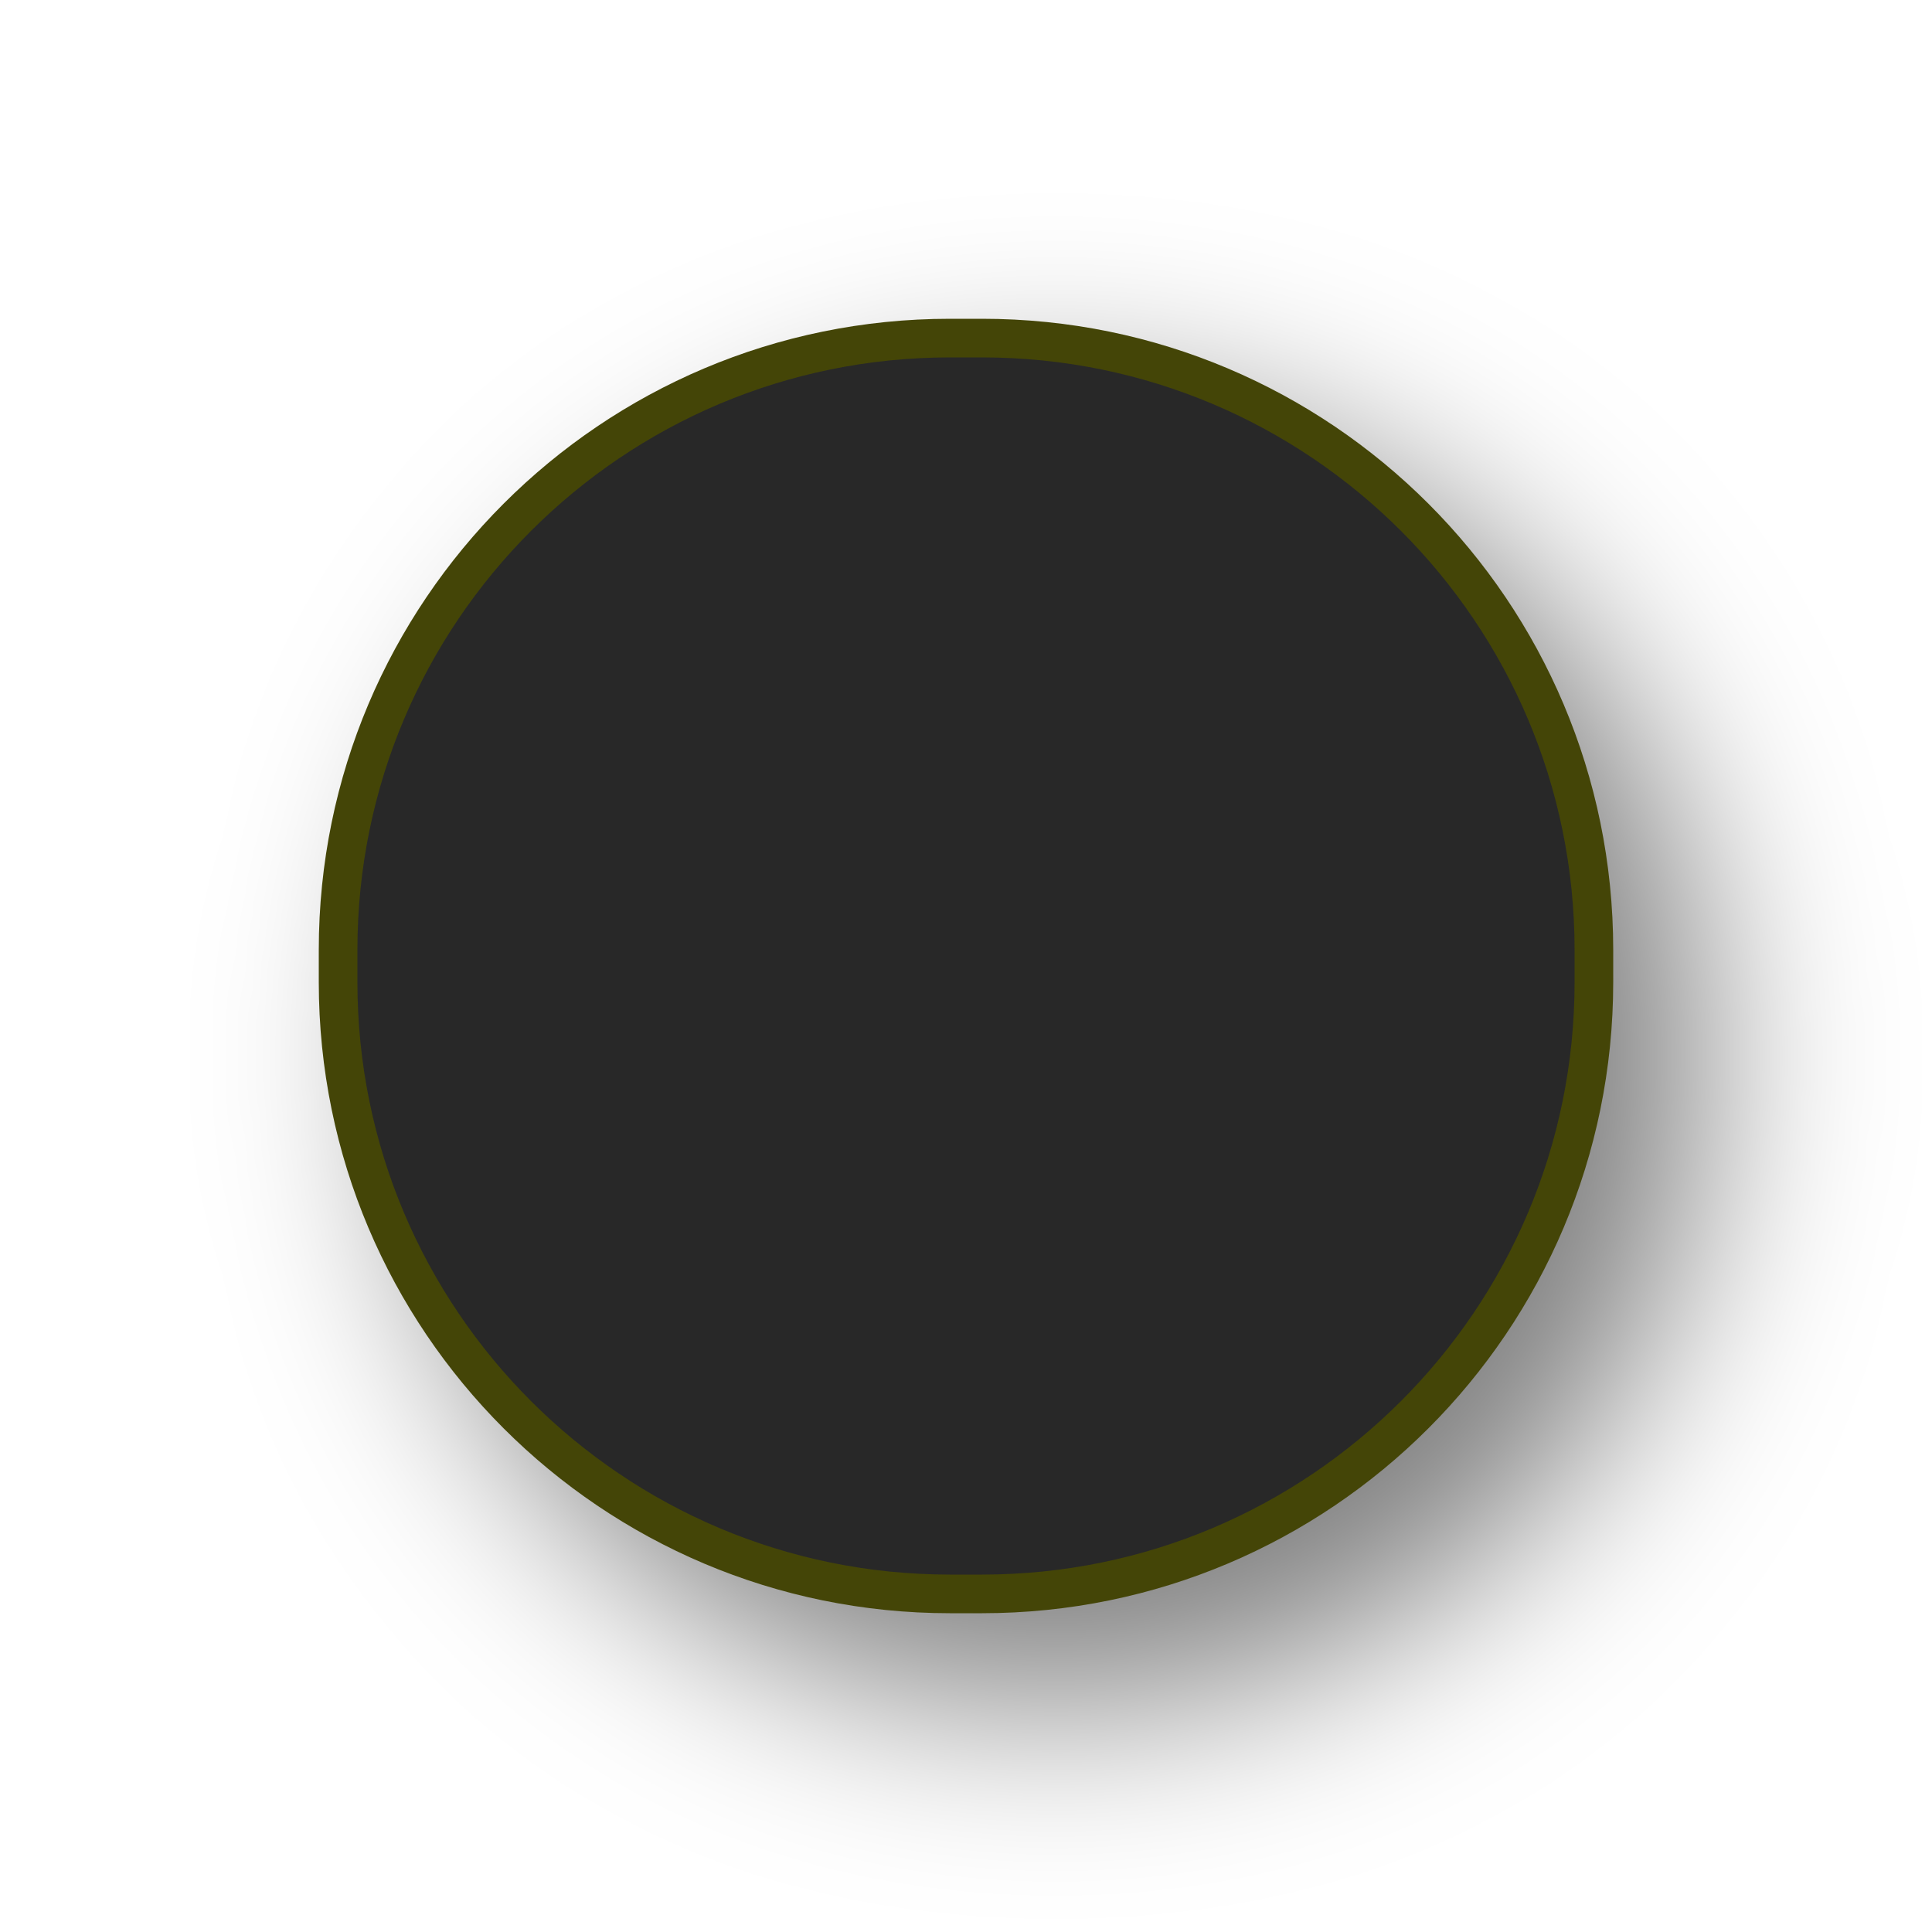
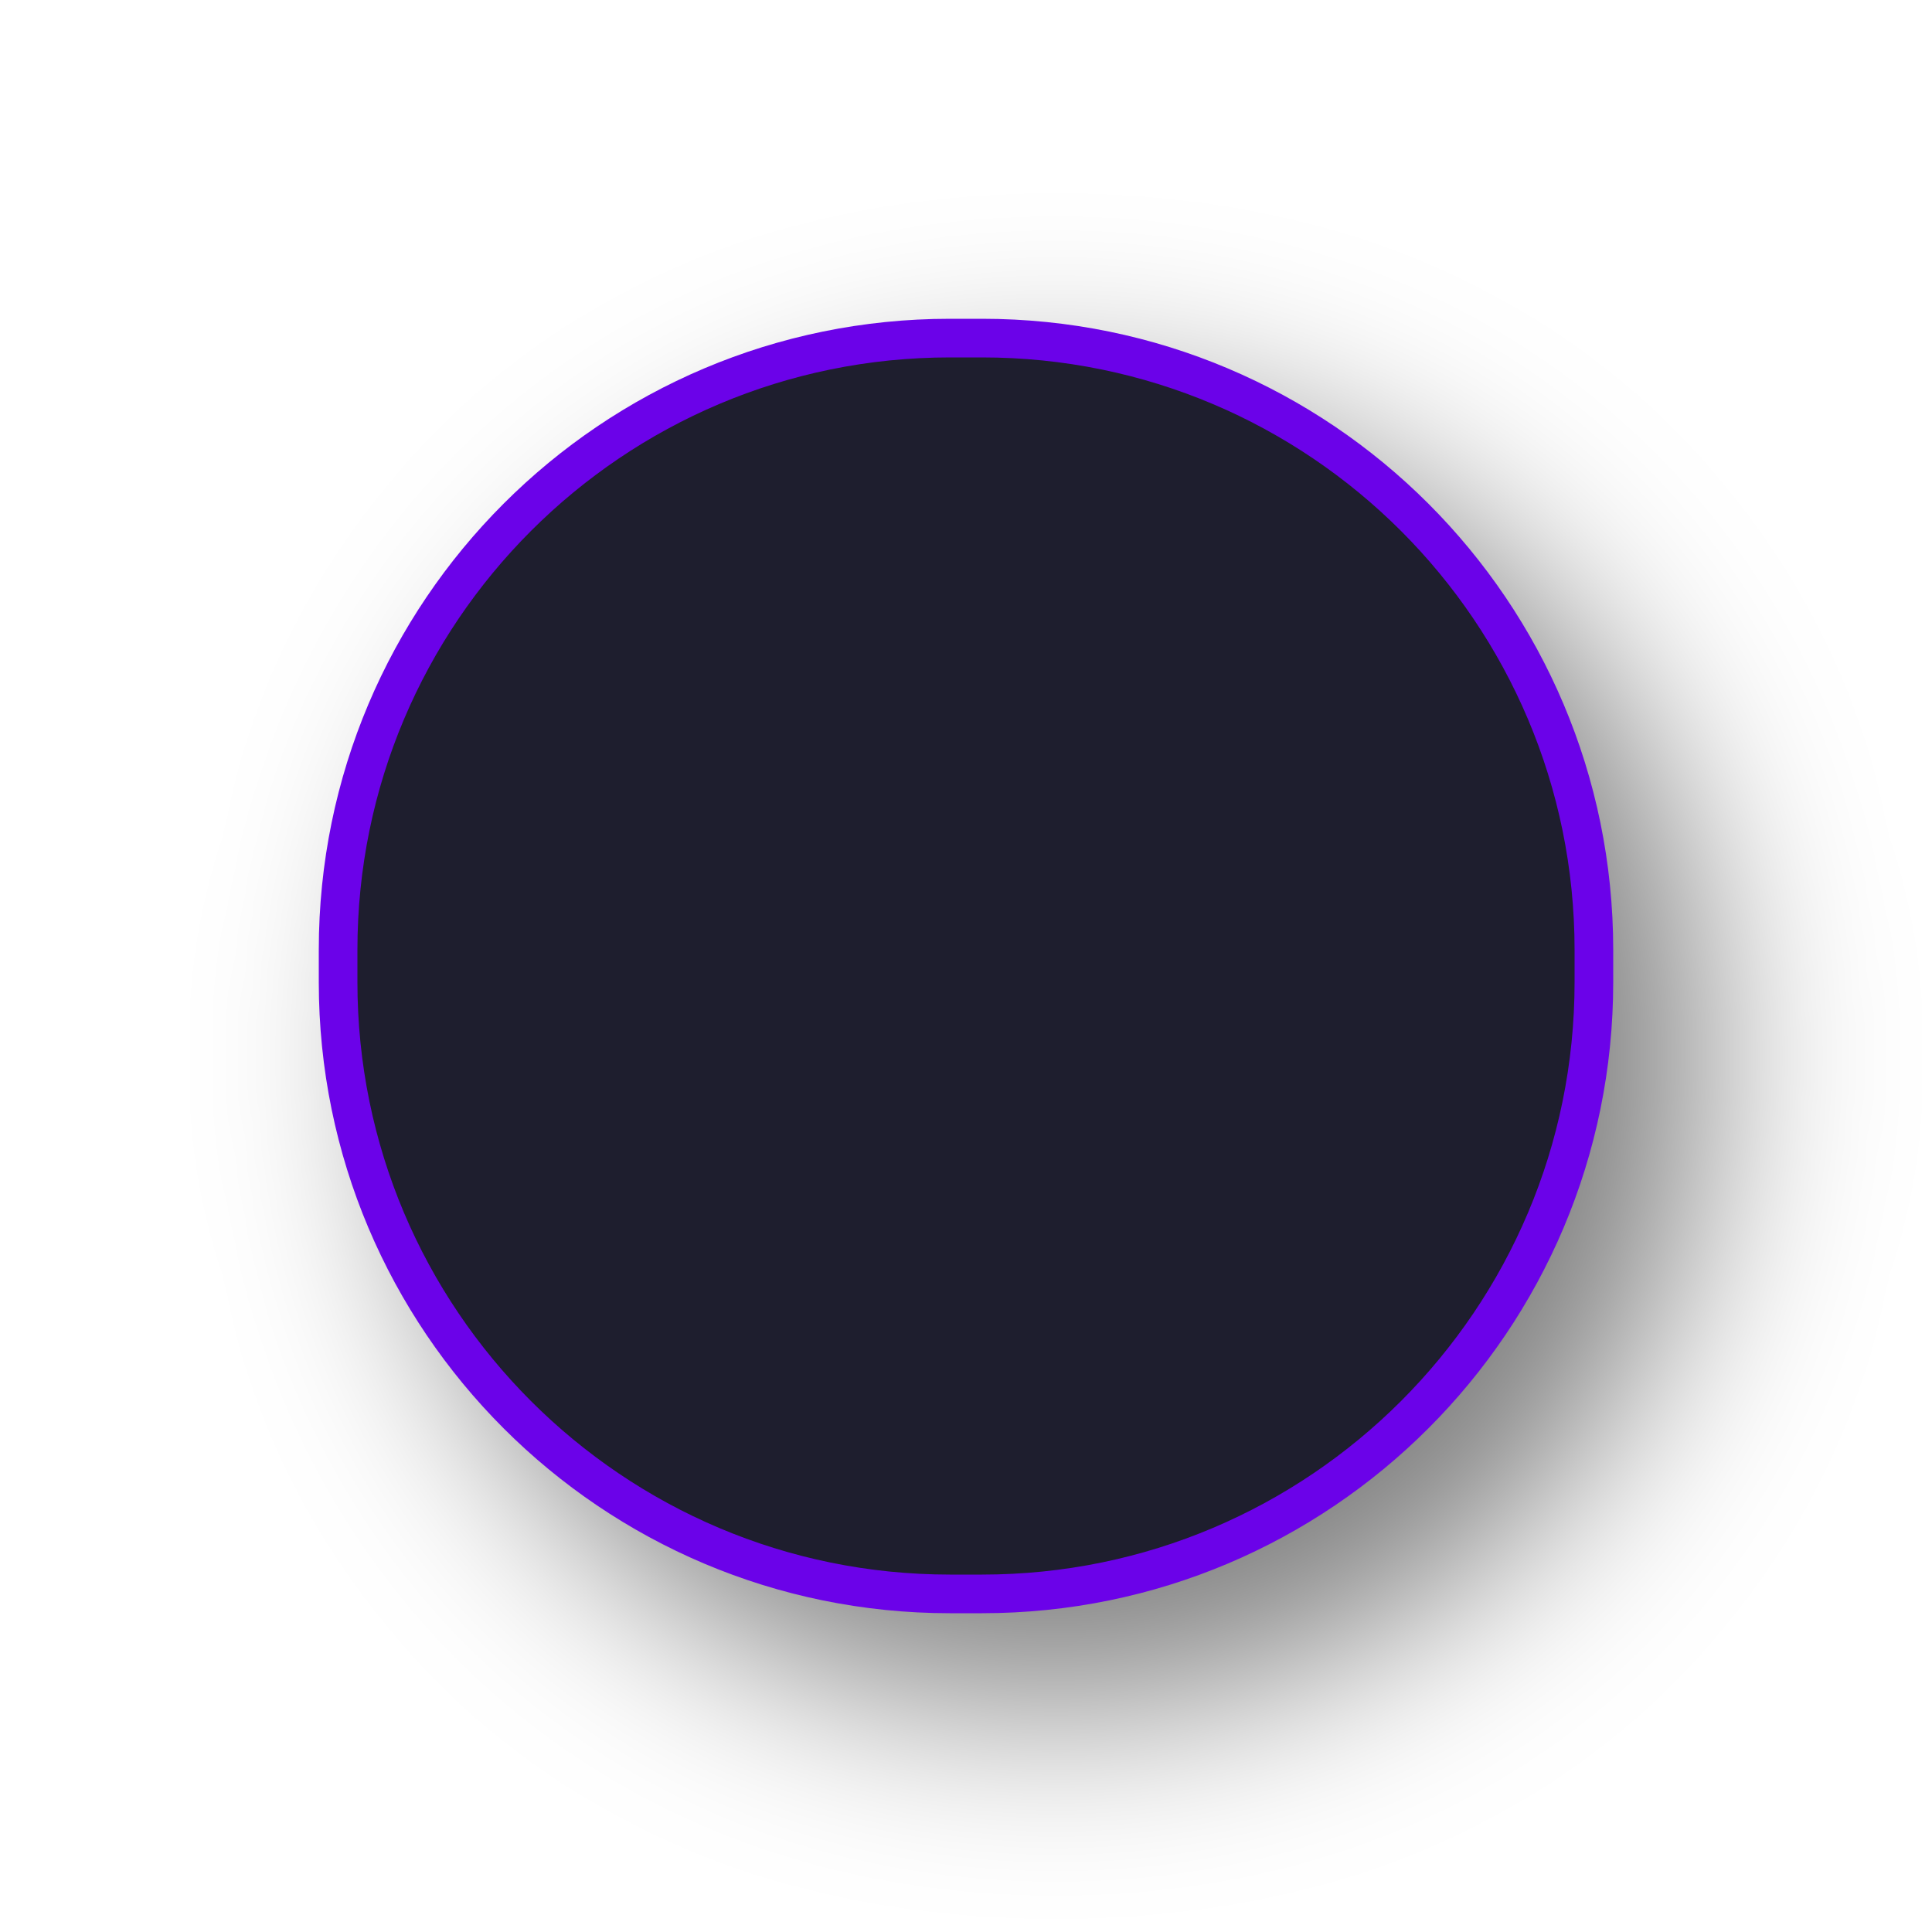
<svg xmlns="http://www.w3.org/2000/svg" width="30" height="30" version="1.1" id="svg7" viewBox="0 0 60 60">
  <defs id="defs11">
    <filter style="color-interpolation-filters:sRGB" id="filter480" x="-0.2" y="-0.2" width="1.472" height="1.472">
      <feFlood flood-opacity="0.498" flood-color="rgb(0,0,0)" result="flood" id="feFlood470" />
      <feComposite in="flood" in2="SourceGraphic" operator="in" result="composite1" id="feComposite472" />
      <feGaussianBlur in="composite1" stdDeviation="3" result="blur" id="feGaussianBlur474" />
      <feOffset dx="2.8" dy="2.8" result="offset" id="feOffset476" />
      <feComposite in="SourceGraphic" in2="offset" operator="over" result="composite2" id="feComposite478" />
    </filter>
  </defs>
  <g id="g5">
-     <path id="svg_1" width="39" height="39" x="10.5" y="10.5" fill="#f0f0f0" stroke="#adadad" rx="0" style="fill:#282828;fill-opacity:1;stroke:#444507;stroke-width:1.2;stroke-dasharray:none;stroke-opacity:1;filter:url(#filter480)" d="m 29.5,10.5 h 1 c 10.493,0 19,8.507 19,19 v 1 c 0,10.493 -8.507,19 -19,19 h -1 c -10.493,0 -19,-8.507 -19,-19 v -1 c 0,-10.493 8.507,-19 19,-19 z" />
+     <path id="svg_1" width="39" height="39" x="10.5" y="10.5" fill="#f0f0f0" stroke="#adadad" rx="0" style="fill:#1e1e2e;fill-opacity:1;stroke:#6b02e9;stroke-width:1.2;stroke-dasharray:none;stroke-opacity:1;filter:url(#filter480)" d="m 29.5,10.5 h 1 c 10.493,0 19,8.507 19,19 v 1 c 0,10.493 -8.507,19 -19,19 h -1 c -10.493,0 -19,-8.507 -19,-19 v -1 c 0,-10.493 8.507,-19 19,-19 z" />
  </g>
</svg>
